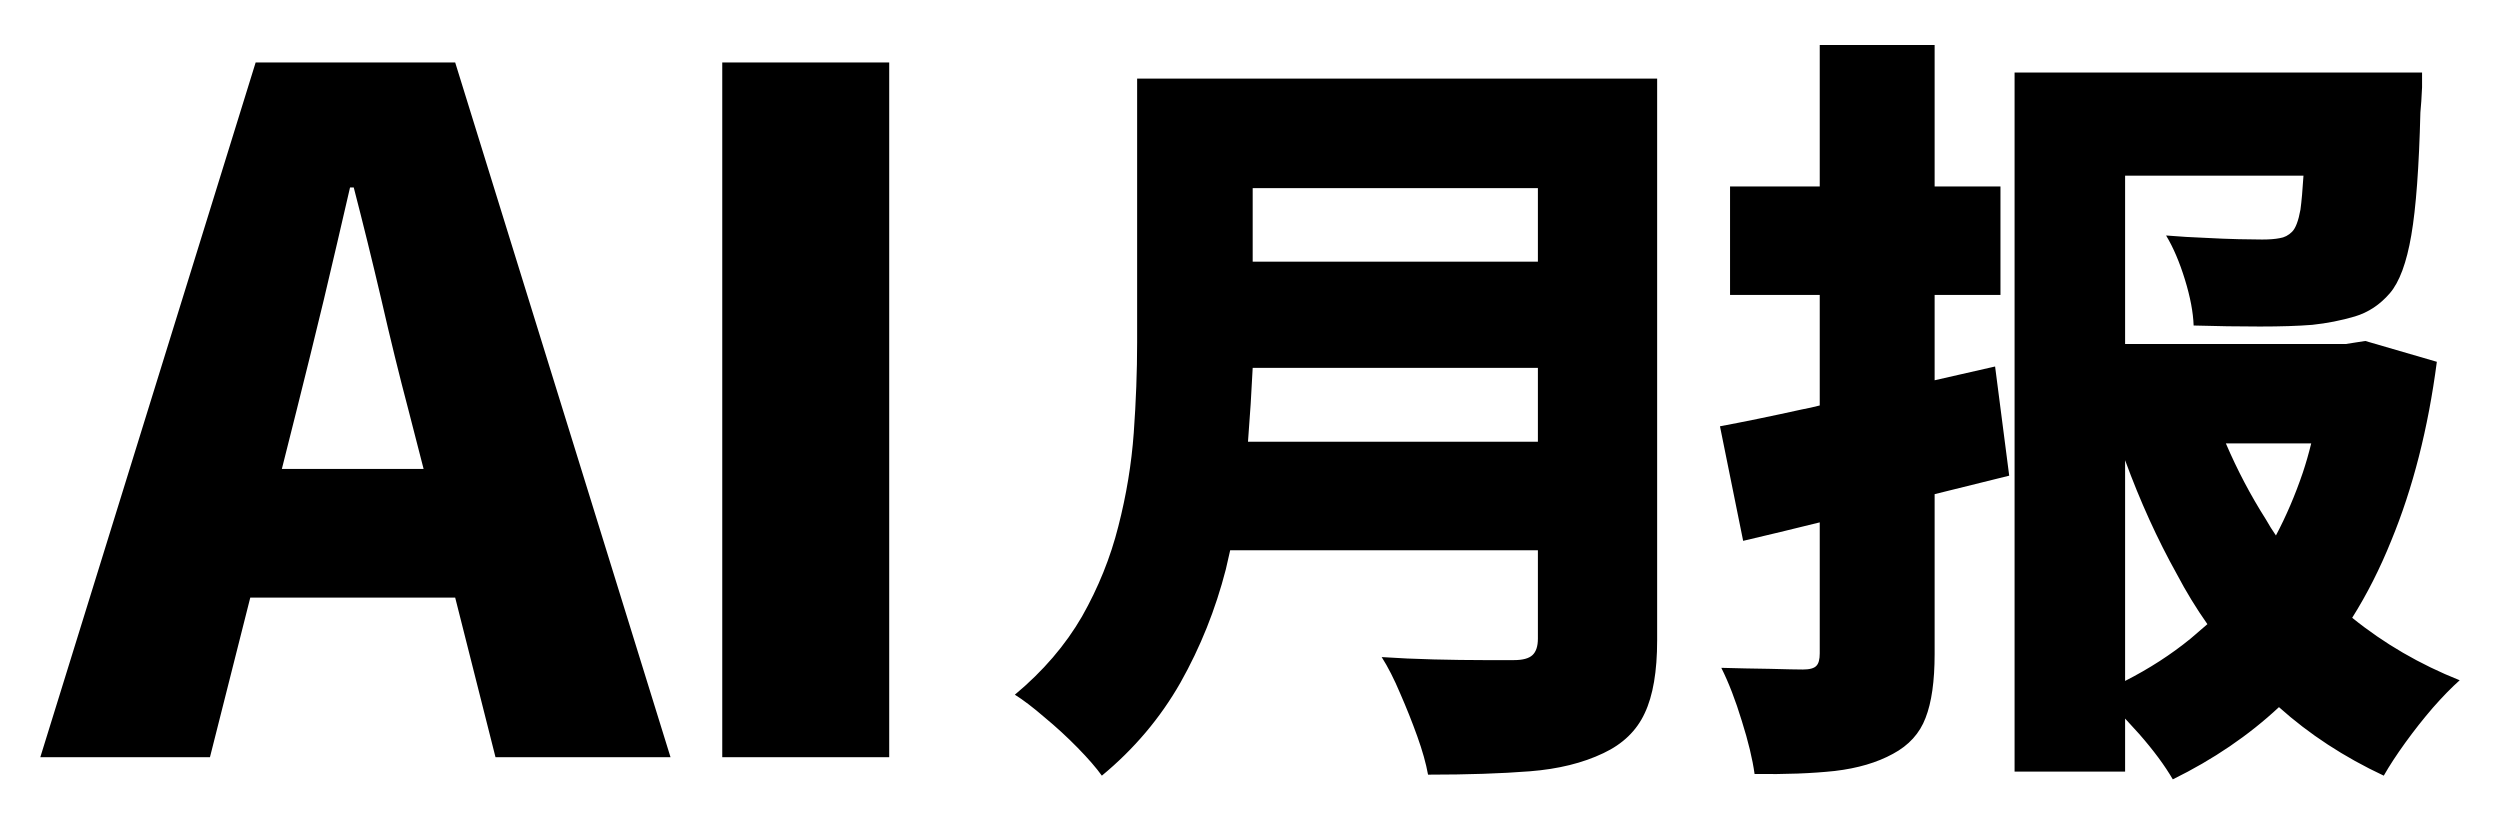
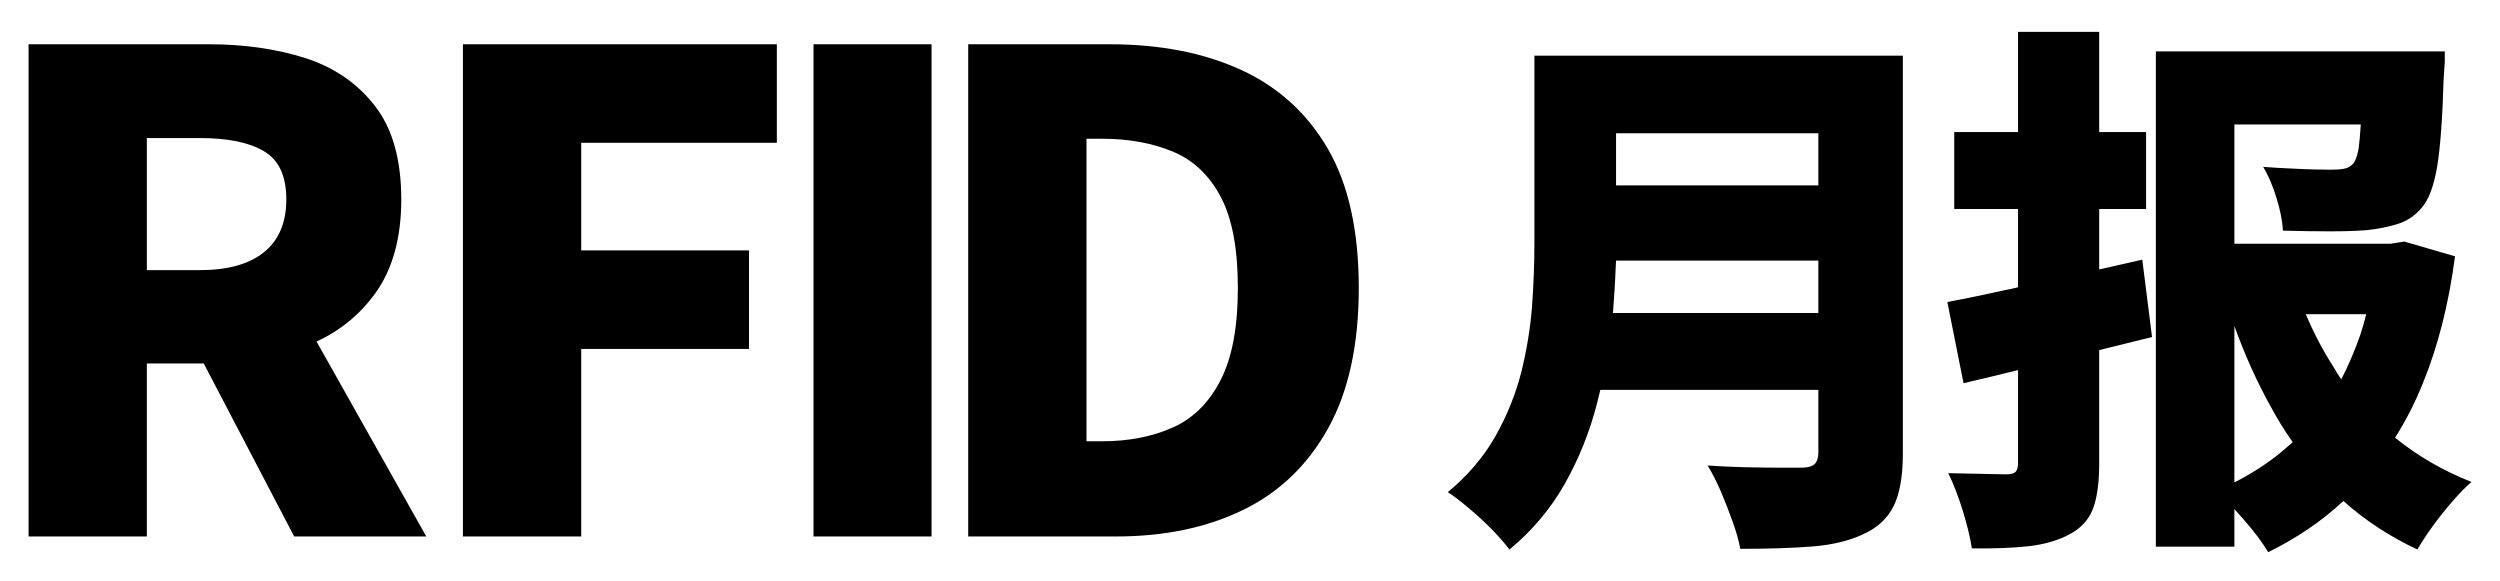
- <svg xmlns="http://www.w3.org/2000/svg" viewBox="0 -122.0 744.2 244.0">
-   <path id="accent" d="M62.5 103.4L12 103.4L76.1-103.4L135.5-103.4L199.6 103.4L147.5 103.4L135.5 55.9L74.5 55.9L62.5 103.4ZM83.9 17.6L126.1 17.6L121.6 0.1Q117.5-15.4 113.5-32.9Q109.4-50.4 105.3-66.2L105.3-66.2L104.2-66.2Q100.5-50.1 96.4-32.8Q92.2-15.4 88.3 0.1L88.3 0.1L83.9 17.6Z M264.7 103.4L215.0 103.4L215.0-103.4L264.7-103.4L264.7 103.4Z" />
-   <path id="ink" d="M338.5-20.0L338.5-98.6L493.3-98.6L493.3 68.6Q493.3 82.5 489.6 90.3Q486.0 98.1 477.3 102.2L477.3 102.2Q468.1 106.6 455.4 107.6Q442.7 108.6 425.1 108.6L425.1 108.6Q424.2 103.6 421.9 97.2Q419.6 90.8 416.8 84.4Q414.1 78.0 411.3 73.6L411.3 73.6Q418.7 74.1 426.8 74.3Q434.9 74.5 441.6 74.5L441.6 74.5L450.7 74.5Q454.6 74.5 456.2 73.0Q457.8 71.5 457.8 68.1L457.8 68.1L457.8 41.8L366.2 41.8Q365.5 44.8 364.9 47.5L364.9 47.5Q360.3 65.4 351.4 81.2Q342.4 97.0 328.0 108.9L328.0 108.9Q325.5 105.4 320.8 100.6Q316.1 95.8 310.9 91.5Q305.8 87.1 302.1 84.8L302.1 84.8Q314.7 74.3 322.1 61.5Q329.4 48.6 332.9 34.7Q336.5 20.7 337.5 6.8Q338.5-7.2 338.5-20.0L338.5-20.0ZM457.8-12.5L372.9-12.5Q372.4-1.9 371.5 9.5L371.5 9.5L457.8 9.5L457.8-12.5ZM457.8-66.0L372.9-66.0L372.9-44.1L457.8-44.1L457.8-66.0Z M599.7 107.7L599.7-100.4L721.0-100.4L721.0-96.0Q720.8-91.5 720.5-88.5L720.5-88.5Q719.9-64.2 717.8-52.0Q715.7-39.7 711.4-34.7Q707.0-29.6 701.0-27.8Q694.9-26.0 688.3-25.3L688.3-25.3Q682.1-24.8 672.7-24.8Q663.3-24.8 653.0-25.1L653.0-25.1Q652.8-31.0 650.4-38.8Q648.0-46.6 644.8-51.9L644.8-51.9Q650.9-51.4 656.4-51.2Q661.9-50.9 666.4-50.8Q670.9-50.7 673.4-50.7L673.4-50.7Q676.6-50.7 678.6-51.1Q680.7-51.4 682.3-53.0Q683.9-54.6 684.8-59.6L684.8-59.6Q685.3-63.3 685.7-69.7L685.7-69.7L632.6-69.7L632.6-19.6L698.3-19.6L704.1-20.5L725.4-14.3Q721.5 15.5 711.8 39.0L711.8 39.0Q706.8 51.4 700.2 61.9L700.2 61.9Q714.4 73.4 732.2 80.5L732.2 80.5Q728.6 83.7 724.2 88.7Q719.9 93.7 716.0 99.1Q712.1 104.5 709.6 108.9L709.6 108.9Q691.9 100.6 678.4 88.5L678.4 88.5Q664.9 101.1 646.8 110L646.8 110Q643.2 103.8 636.8 96.5L636.8 96.5Q634.7 94.2 632.6 91.9L632.6 91.9L632.6 107.7L599.7 107.7ZM518.9 39.0L512.0 4.9Q522.7 2.9 536.3-0.1L536.3-0.1Q539.0-0.6 541.7-1.3L541.7-1.3L541.7-34.2L515.0-34.2L515.0-66.5L541.7-66.5L541.7-108.6L575.9-108.6L575.9-66.5L595.5-66.5L595.5-34.2L575.9-34.2L575.9-8.8Q585.0-10.9 593.9-12.9L593.9-12.9L598.1 19.6Q587.1 22.3 575.9 25.1L575.9 25.1L575.9 72.7Q575.9 84.8 573.2 91.7Q570.6 98.6 563.5 102.4Q556.4 106.3 546.2 107.5Q536.0 108.6 522.3 108.4L522.3 108.4Q521.4 101.8 518.5 92.6Q515.7 83.4 512.4 76.8L512.4 76.8Q519.5 77.0 526.9 77.1Q534.2 77.3 536.7 77.3L536.7 77.3Q539.7 77.3 540.7 76.2Q541.7 75.2 541.7 72.5L541.7 72.5L541.7 33.5Q529.6 36.5 518.9 39.0L518.9 39.0ZM657.1 63.8L657.1 63.8Q652.1 56.7 648.0 48.9L648.0 48.9Q639.3 33.3 632.6 15.0L632.6 15.0L632.6 80.7Q643.4 75.2 652.1 68.1L652.1 68.1Q654.6 66.0 657.1 63.8ZM688.0 10.0L662.6 10.0Q667.7 21.9 674.5 32.6L674.5 32.6Q675.9 35.1 677.5 37.4L677.5 37.4Q682.1 28.7 685.5 18.7L685.5 18.7Q686.9 14.5 688.0 10.0L688.0 10.0Z" />
+ <svg xmlns="http://www.w3.org/2000/svg" viewBox="0 -122.0 1050.4 244.0">
+   <path id="accent" d="M61.7 103.4L12 103.4L12-103.4L87.8-103.4Q110.0-103.4 128.3-97.6Q146.6-91.7 157.6-77.4Q168.6-63.2 168.6-38.2L168.6-38.2Q168.6-14.0 157.7 1.2L157.7 1.2Q148.0 14.6 133.0 21.5L133.0 21.5L179.1 103.4L123.6 103.4L85.6 30.7L61.7 30.7L61.7 103.4ZM61.7-64.0L61.7-8.5L83.9-8.5Q101.7-8.5 111.0-16.1Q120.3-23.7 120.3-38.2L120.3-38.2Q120.3-52.9 111.0-58.4Q101.7-64.0 83.9-64.0L83.9-64.0L61.7-64.0Z M244.2 103.4L194.5 103.4L194.5-103.4L326.4-103.4L326.4-62.0L244.2-62.0L244.2-16.8L314.7-16.8L314.7 24.6L244.2 24.6L244.2 103.4Z M391.4 103.4L341.8 103.4L341.8-103.4L391.4-103.4L391.4 103.4Z M469.0 103.4L406.8 103.4L406.8-103.4L466.2-103.4Q497.9-103.4 521.3-92.7Q544.8-82.0 557.9-59.5Q570.9-37.1 570.9-1.0L570.9-1.0Q570.9 34.8 558.0 58.0Q545.1 81.2 522.2 92.3Q499.3 103.4 469.0 103.4L469.0 103.4ZM456.5-63.7L456.5 63.4L463.2 63.4Q479.8 63.4 492.8 57.6Q505.7 51.8 512.9 37.6Q520.1 23.5 520.1-1.0L520.1-1.0Q520.1-25.7 512.9-39.3Q505.7-52.9 492.8-58.3Q479.8-63.7 463.2-63.7L463.2-63.7L456.5-63.7Z" />
+   <path id="ink" d="M644.7-20.0L644.7-98.6L799.5-98.6L799.5 68.6Q799.5 82.5 795.8 90.3Q792.1 98.1 783.4 102.2L783.4 102.2Q774.3 106.6 761.6 107.6Q748.9 108.6 731.2 108.6L731.2 108.6Q730.3 103.6 728.0 97.2Q725.7 90.8 723.0 84.4Q720.2 78.0 717.5 73.6L717.5 73.6Q724.8 74.1 732.9 74.3Q741.1 74.5 747.7 74.5L747.7 74.5L756.9 74.5Q760.8 74.5 762.4 73.0Q764.0 71.5 764.0 68.1L764.0 68.1L764.0 41.8L672.4 41.8Q671.7 44.8 671.0 47.5L671.0 47.5Q666.4 65.4 657.5 81.2Q648.6 97.0 634.2 108.9L634.2 108.9Q631.6 105.4 627.0 100.6Q622.3 95.8 617.1 91.5Q612.0 87.1 608.3 84.8L608.3 84.8Q620.9 74.3 628.2 61.5Q635.5 48.6 639.1 34.7Q642.6 20.7 643.7 6.8Q644.7-7.2 644.7-20.0L644.7-20.0ZM764.0-12.5L679.0-12.5Q678.6-1.9 677.7 9.5L677.7 9.5L764.0 9.5L764.0-12.5ZM764.0-66.0L679.0-66.0L679.0-44.1L764.0-44.1L764.0-66.0Z M905.8 107.7L905.8-100.4L1027.2-100.4L1027.2-96.0Q1026.9-91.5 1026.7-88.5L1026.7-88.5Q1026.0-64.2 1024.0-52.0Q1021.9-39.7 1017.5-34.7Q1013.2-29.6 1007.1-27.8Q1001.1-26.0 994.4-25.3L994.4-25.3Q988.2-24.8 978.9-24.8Q969.5-24.8 959.2-25.1L959.2-25.1Q958.9-31.0 956.5-38.8Q954.1-46.6 950.9-51.9L950.9-51.9Q957.1-51.4 962.6-51.2Q968.1-50.9 972.6-50.8Q977.0-50.7 979.5-50.7L979.5-50.7Q982.8-50.7 984.8-51.1Q986.9-51.4 988.5-53.0Q990.1-54.6 991.0-59.6L991.0-59.6Q991.5-63.3 991.9-69.7L991.9-69.7L938.8-69.7L938.8-19.6L1004.5-19.6L1010.2-20.5L1031.5-14.3Q1027.6 15.5 1018.0 39.0L1018.0 39.0Q1013.0 51.4 1006.3 61.9L1006.3 61.9Q1020.5 73.4 1038.4 80.5L1038.4 80.5Q1034.7 83.7 1030.4 88.7Q1026.0 93.7 1022.1 99.1Q1018.2 104.5 1015.7 108.9L1015.7 108.9Q998.1 100.6 984.6 88.5L984.6 88.5Q971.1 101.1 953.0 110L953.0 110Q949.3 103.8 942.9 96.5L942.9 96.5Q940.9 94.2 938.8 91.9L938.8 91.9L938.8 107.7L905.8 107.7ZM825.0 39.0L818.2 4.9Q828.9 2.9 842.4-0.1L842.4-0.1Q845.2-0.6 847.9-1.3L847.9-1.3L847.9-34.2L821.1-34.2L821.1-66.5L847.9-66.5L847.9-108.6L882.0-108.6L882.0-66.5L901.7-66.5L901.7-34.2L882.0-34.2L882.0-8.8Q891.2-10.9 900.1-12.9L900.1-12.9L904.2 19.6Q893.2 22.3 882.0 25.1L882.0 25.1L882.0 72.7Q882.0 84.8 879.4 91.7Q876.8 98.6 869.7 102.4Q862.6 106.3 852.4 107.5Q842.2 108.6 828.5 108.4L828.5 108.4Q827.5 101.8 824.7 92.6Q821.8 83.4 818.6 76.8L818.6 76.8Q825.7 77.0 833.0 77.1Q840.4 77.3 842.9 77.3L842.9 77.3Q845.9 77.3 846.9 76.2Q847.9 75.2 847.9 72.5L847.9 72.5L847.9 33.5Q835.8 36.5 825.0 39.0L825.0 39.0ZM963.3 63.8L963.3 63.8Q958.3 56.7 954.1 48.9L954.1 48.9Q945.4 33.3 938.8 15.0L938.8 15.0L938.8 80.7Q949.6 75.2 958.3 68.1L958.3 68.1Q960.8 66.0 963.3 63.8ZM994.2 10.0L968.8 10.0Q973.8 21.9 980.7 32.6L980.7 32.6Q982.1 35.1 983.7 37.4L983.7 37.4Q988.2 28.7 991.7 18.7L991.7 18.7Q993.1 14.5 994.2 10.0L994.2 10.0Z" />
</svg>
